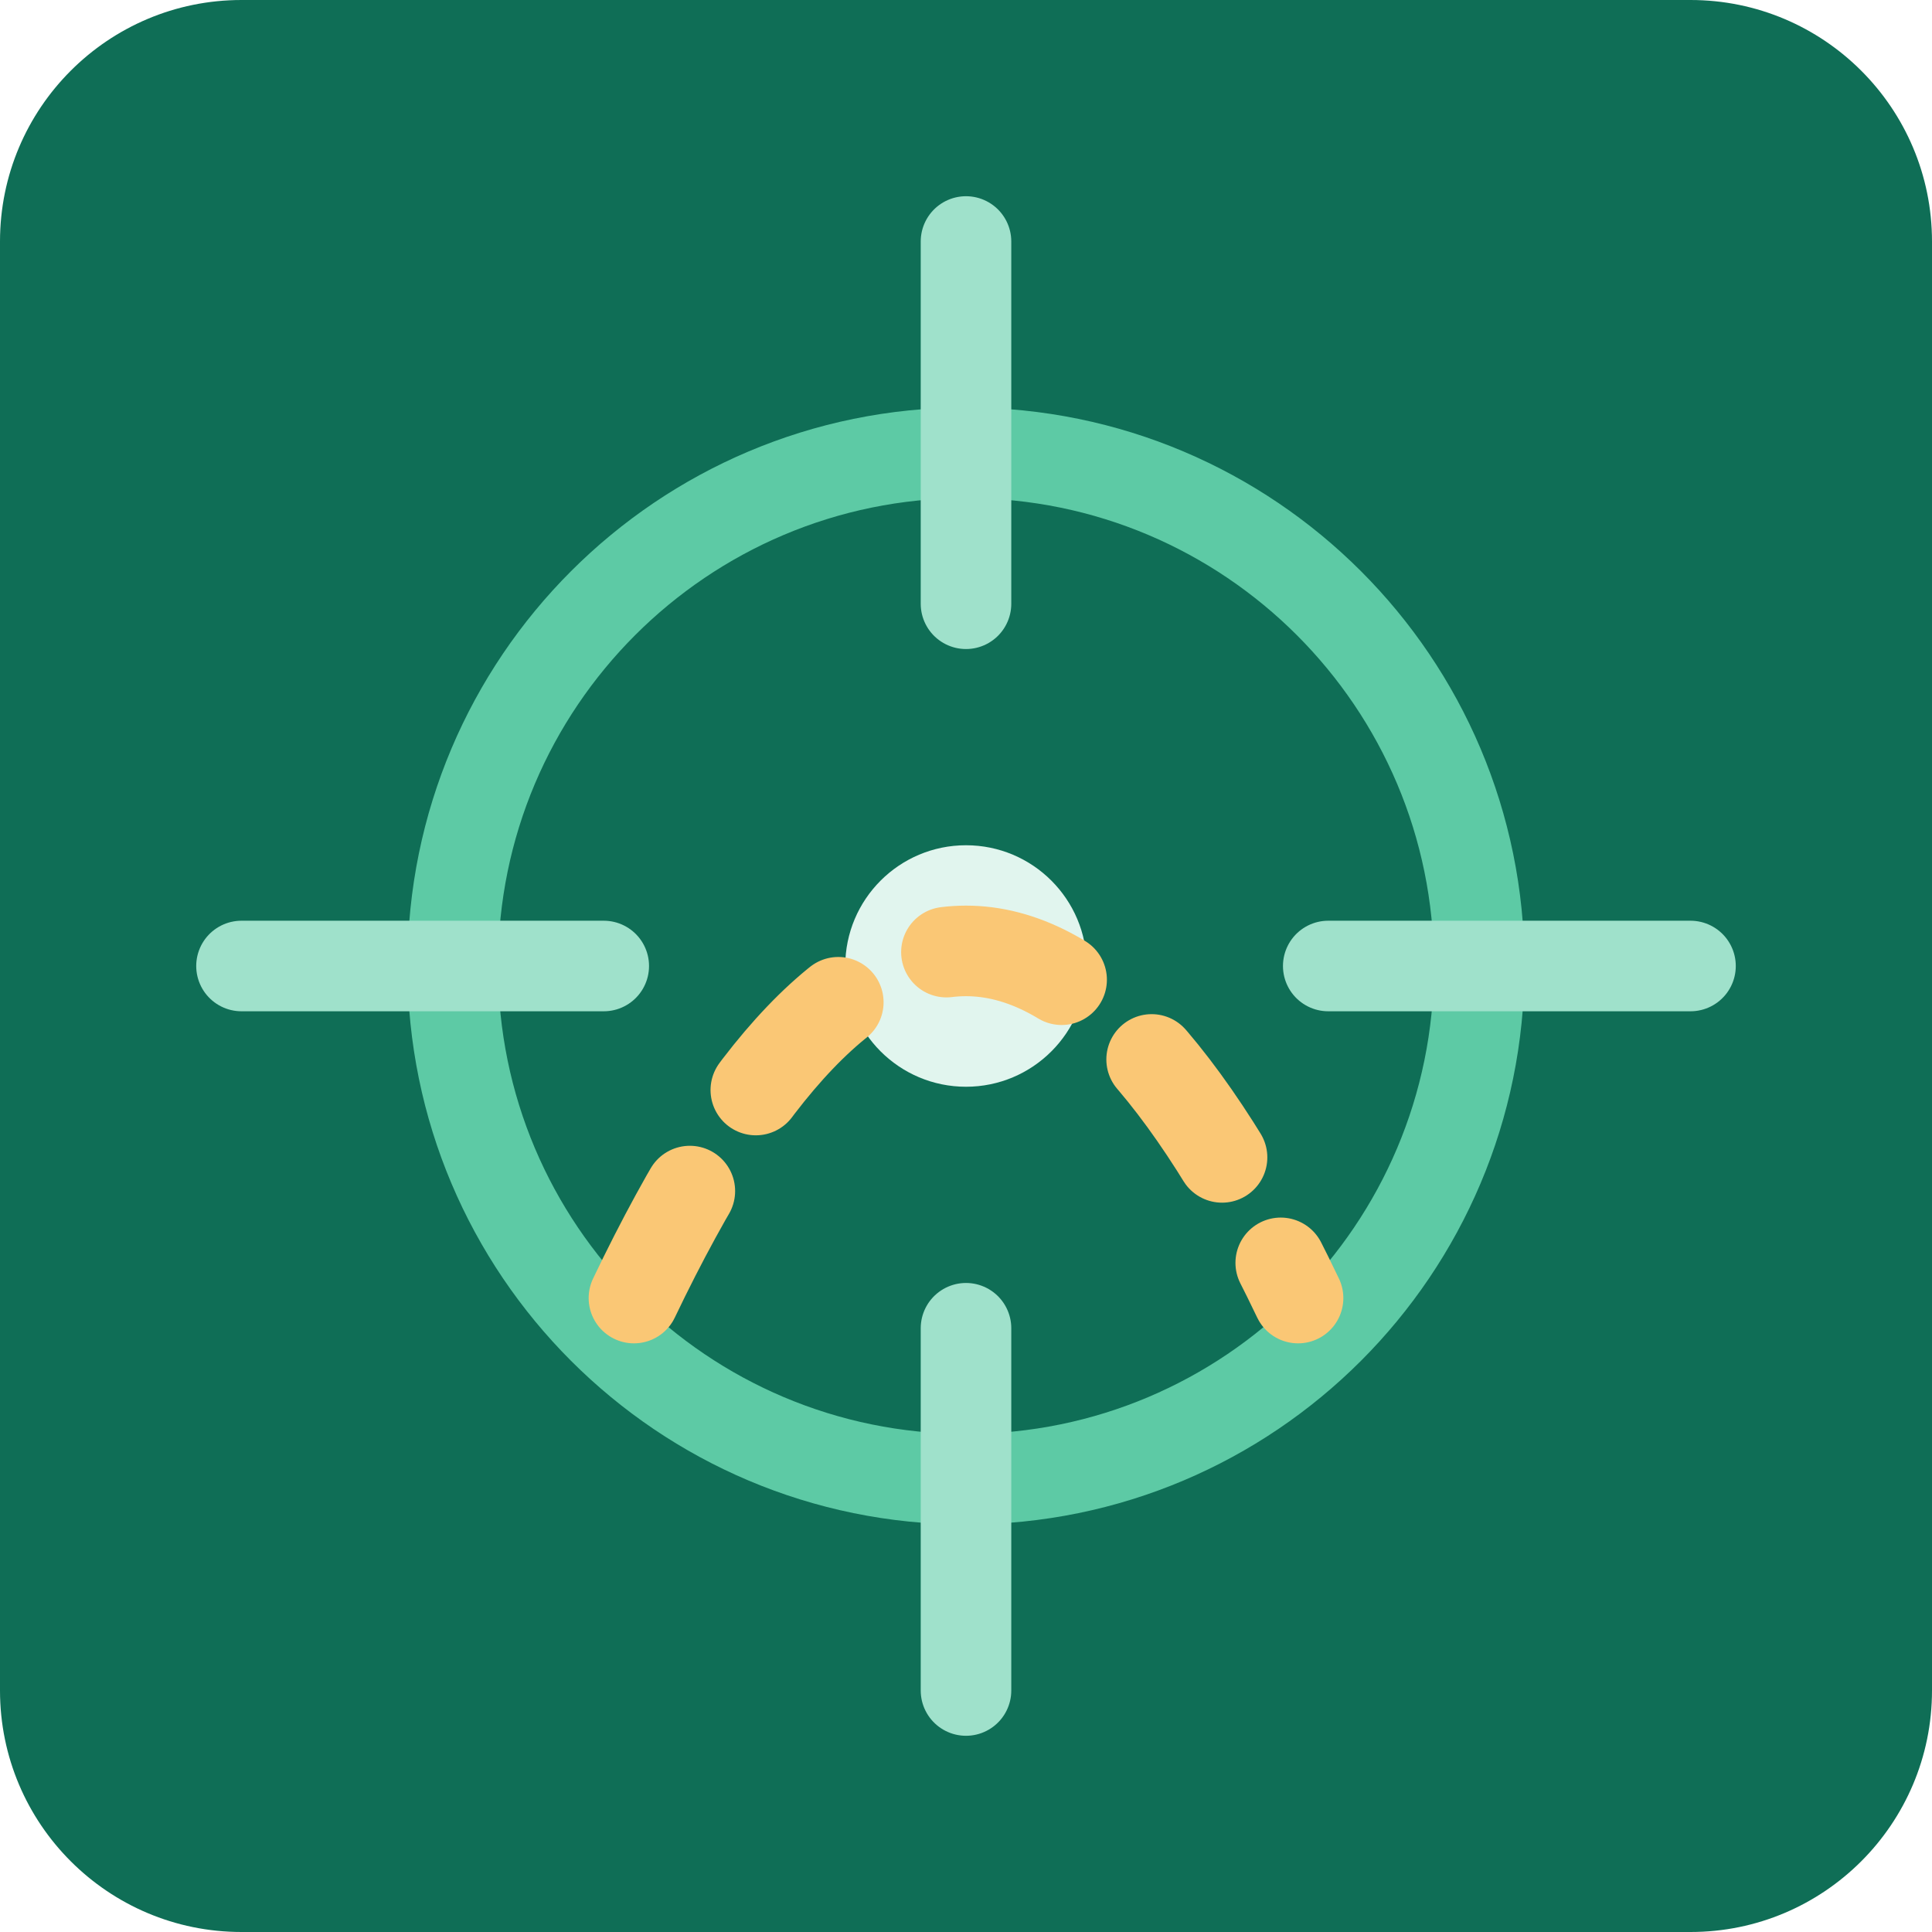
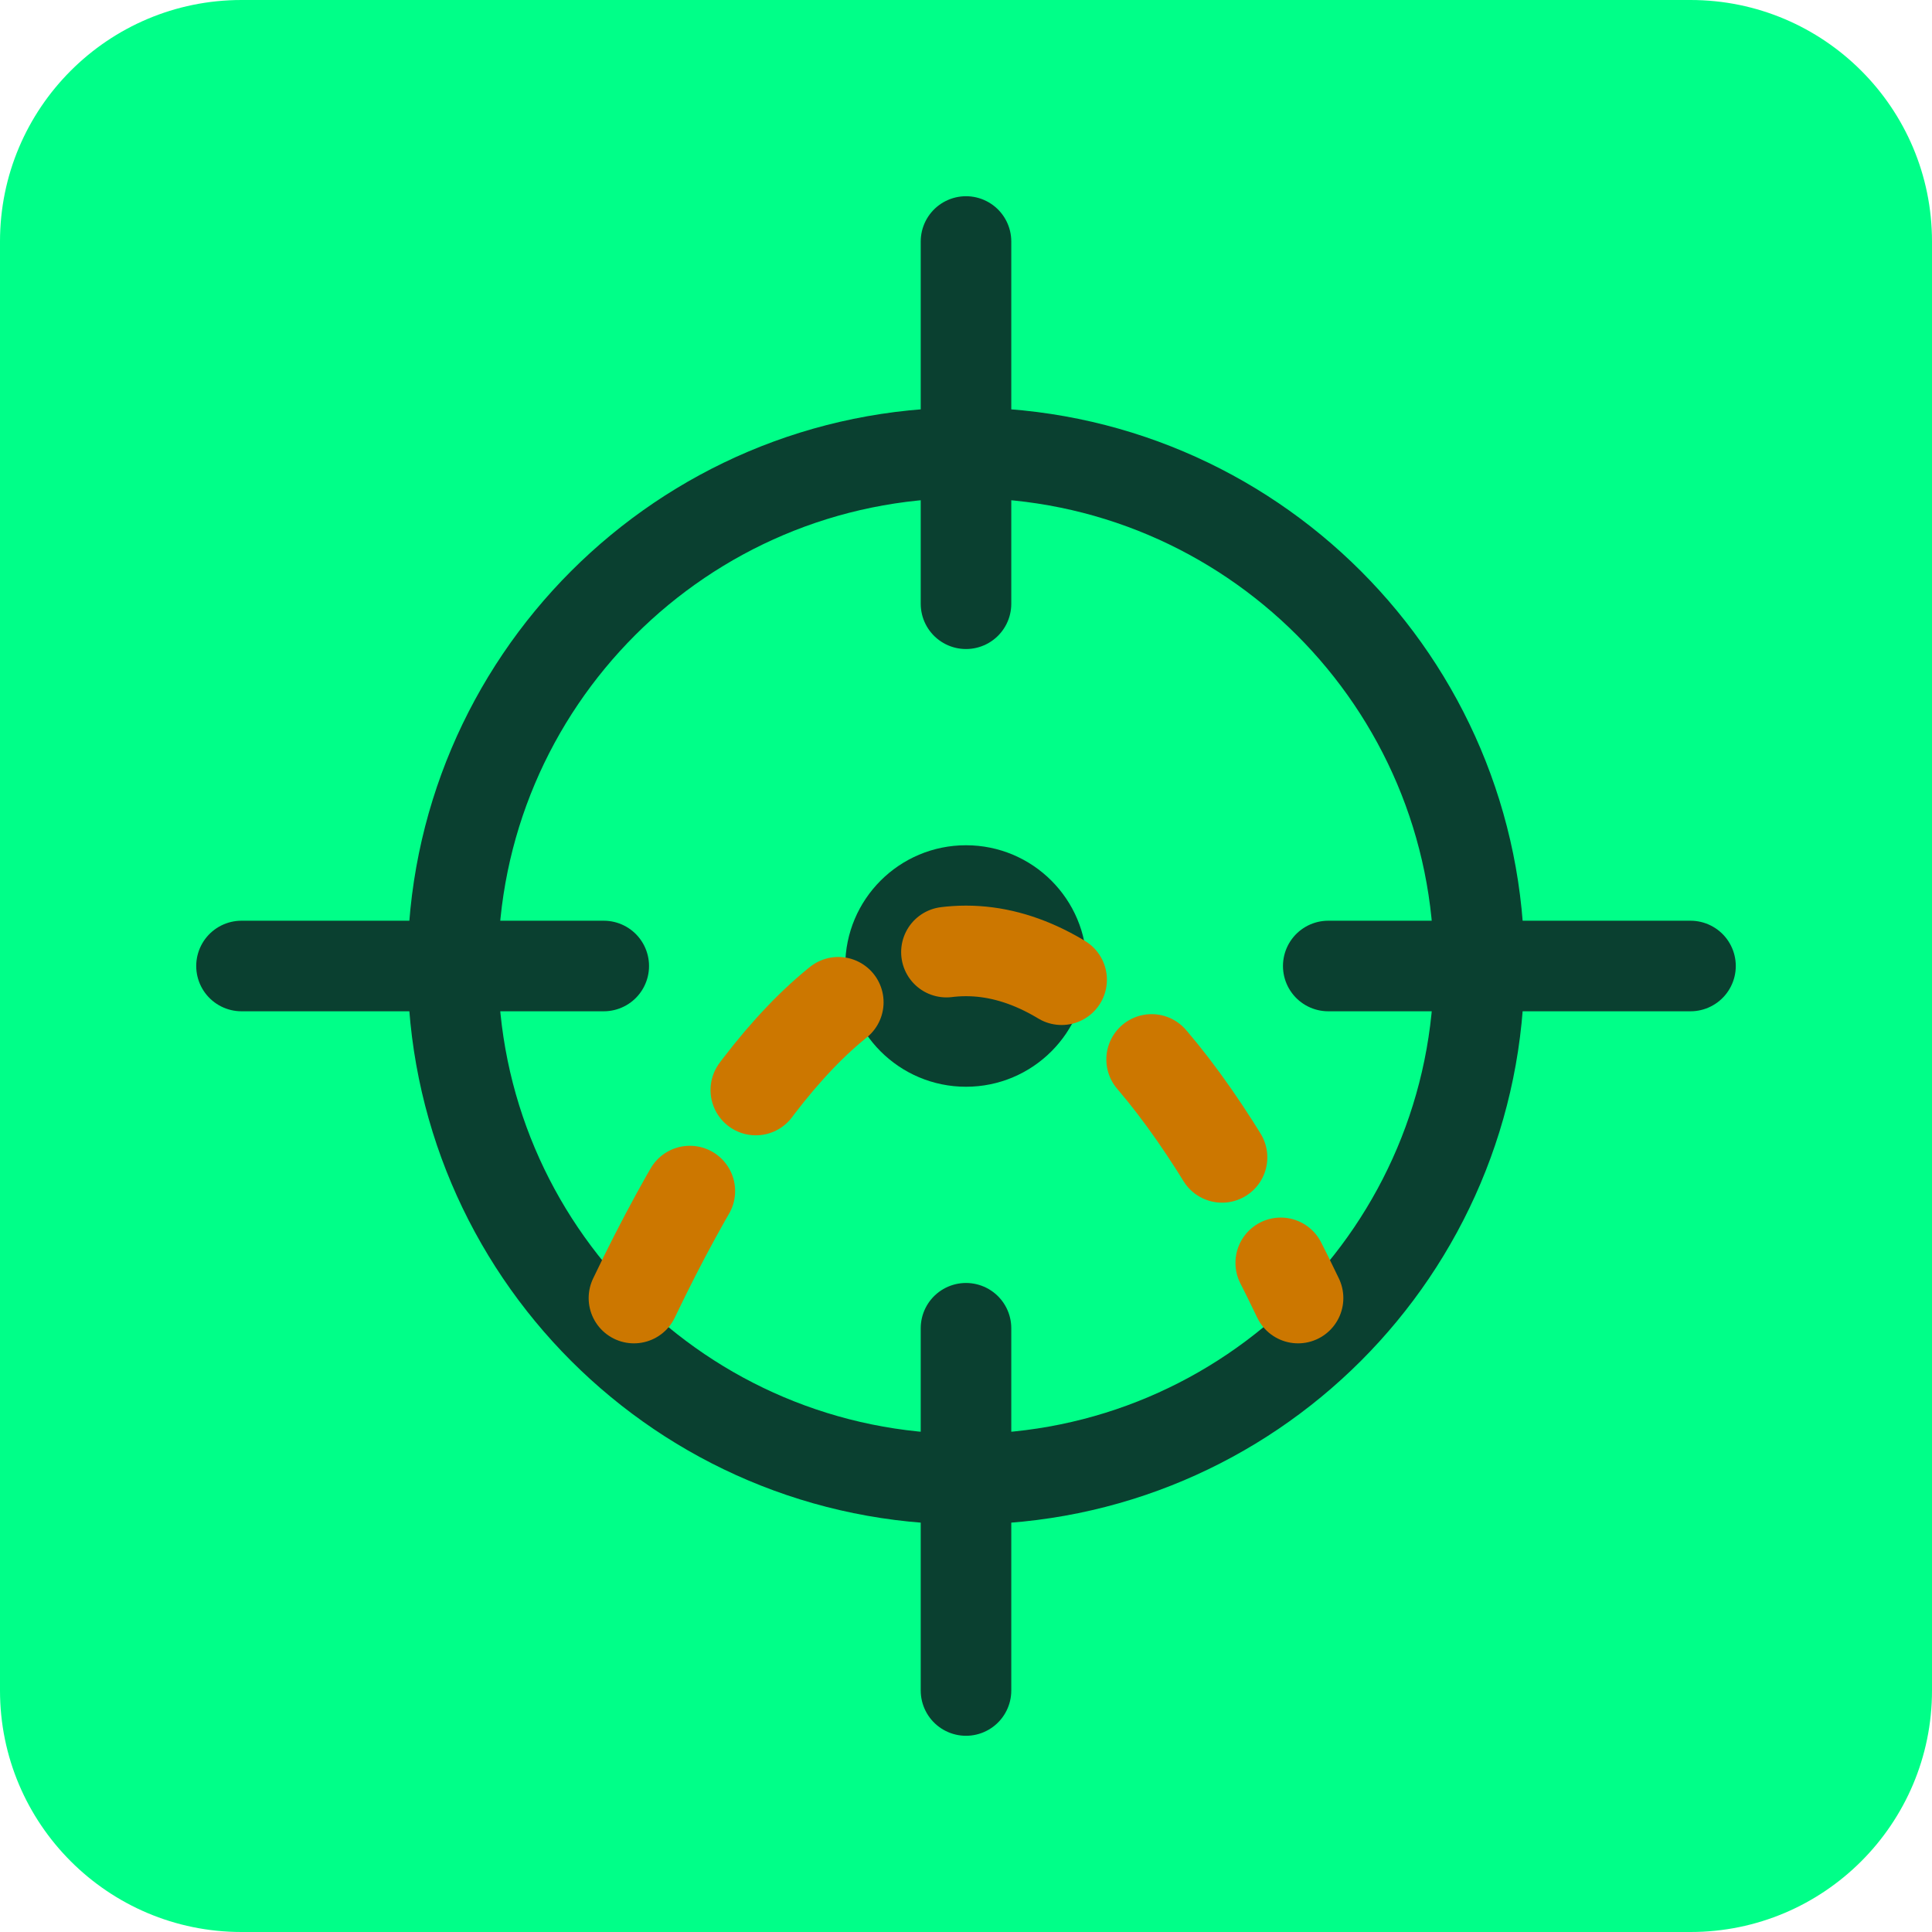
<svg xmlns="http://www.w3.org/2000/svg" width="32" height="32" viewBox="0 0 32 32">
-   <rect width="32" height="32" fill="#0F6E56" rx="4" />
-   <circle cx="16" cy="16" r="8.5" fill="none" stroke="#5DCAA5" stroke-width="1.5" />
-   <line x1="16" y1="4" x2="16" y2="10" stroke="#9FE1CB" stroke-width="1.5" stroke-linecap="round" />
-   <line x1="16" y1="22" x2="16" y2="28" stroke="#9FE1CB" stroke-width="1.5" stroke-linecap="round" />
-   <line x1="4" y1="16" x2="10" y2="16" stroke="#9FE1CB" stroke-width="1.5" stroke-linecap="round" />
-   <line x1="22" y1="16" x2="28" y2="16" stroke="#9FE1CB" stroke-width="1.5" stroke-linecap="round" />
-   <circle cx="16" cy="16" r="2" fill="#E1F5EE" />
-   <path d="M10.5 21.5 Q16 10 21.5 21.5" fill="none" stroke="#FAC775" stroke-width="1.5" stroke-linecap="round" stroke-dasharray="2 2" />
+   <rect width="32" height="32" fill="#00FF88" rx="4" />
+   <circle cx="16" cy="16" r="8.5" fill="none" stroke="#0A4030" stroke-width="1.5" />
+   <line x1="16" y1="4" x2="16" y2="10" stroke="#0A4030" stroke-width="1.5" stroke-linecap="round" />
+   <line x1="16" y1="22" x2="16" y2="28" stroke="#0A4030" stroke-width="1.5" stroke-linecap="round" />
+   <line x1="4" y1="16" x2="10" y2="16" stroke="#0A4030" stroke-width="1.5" stroke-linecap="round" />
+   <line x1="22" y1="16" x2="28" y2="16" stroke="#0A4030" stroke-width="1.5" stroke-linecap="round" />
+   <circle cx="16" cy="16" r="2" fill="#0A4030" />
+   <path d="M10.5 21.5 Q16 10 21.5 21.5" fill="none" stroke="#CC7700" stroke-width="1.5" stroke-linecap="round" stroke-dasharray="2 2" />
</svg>
